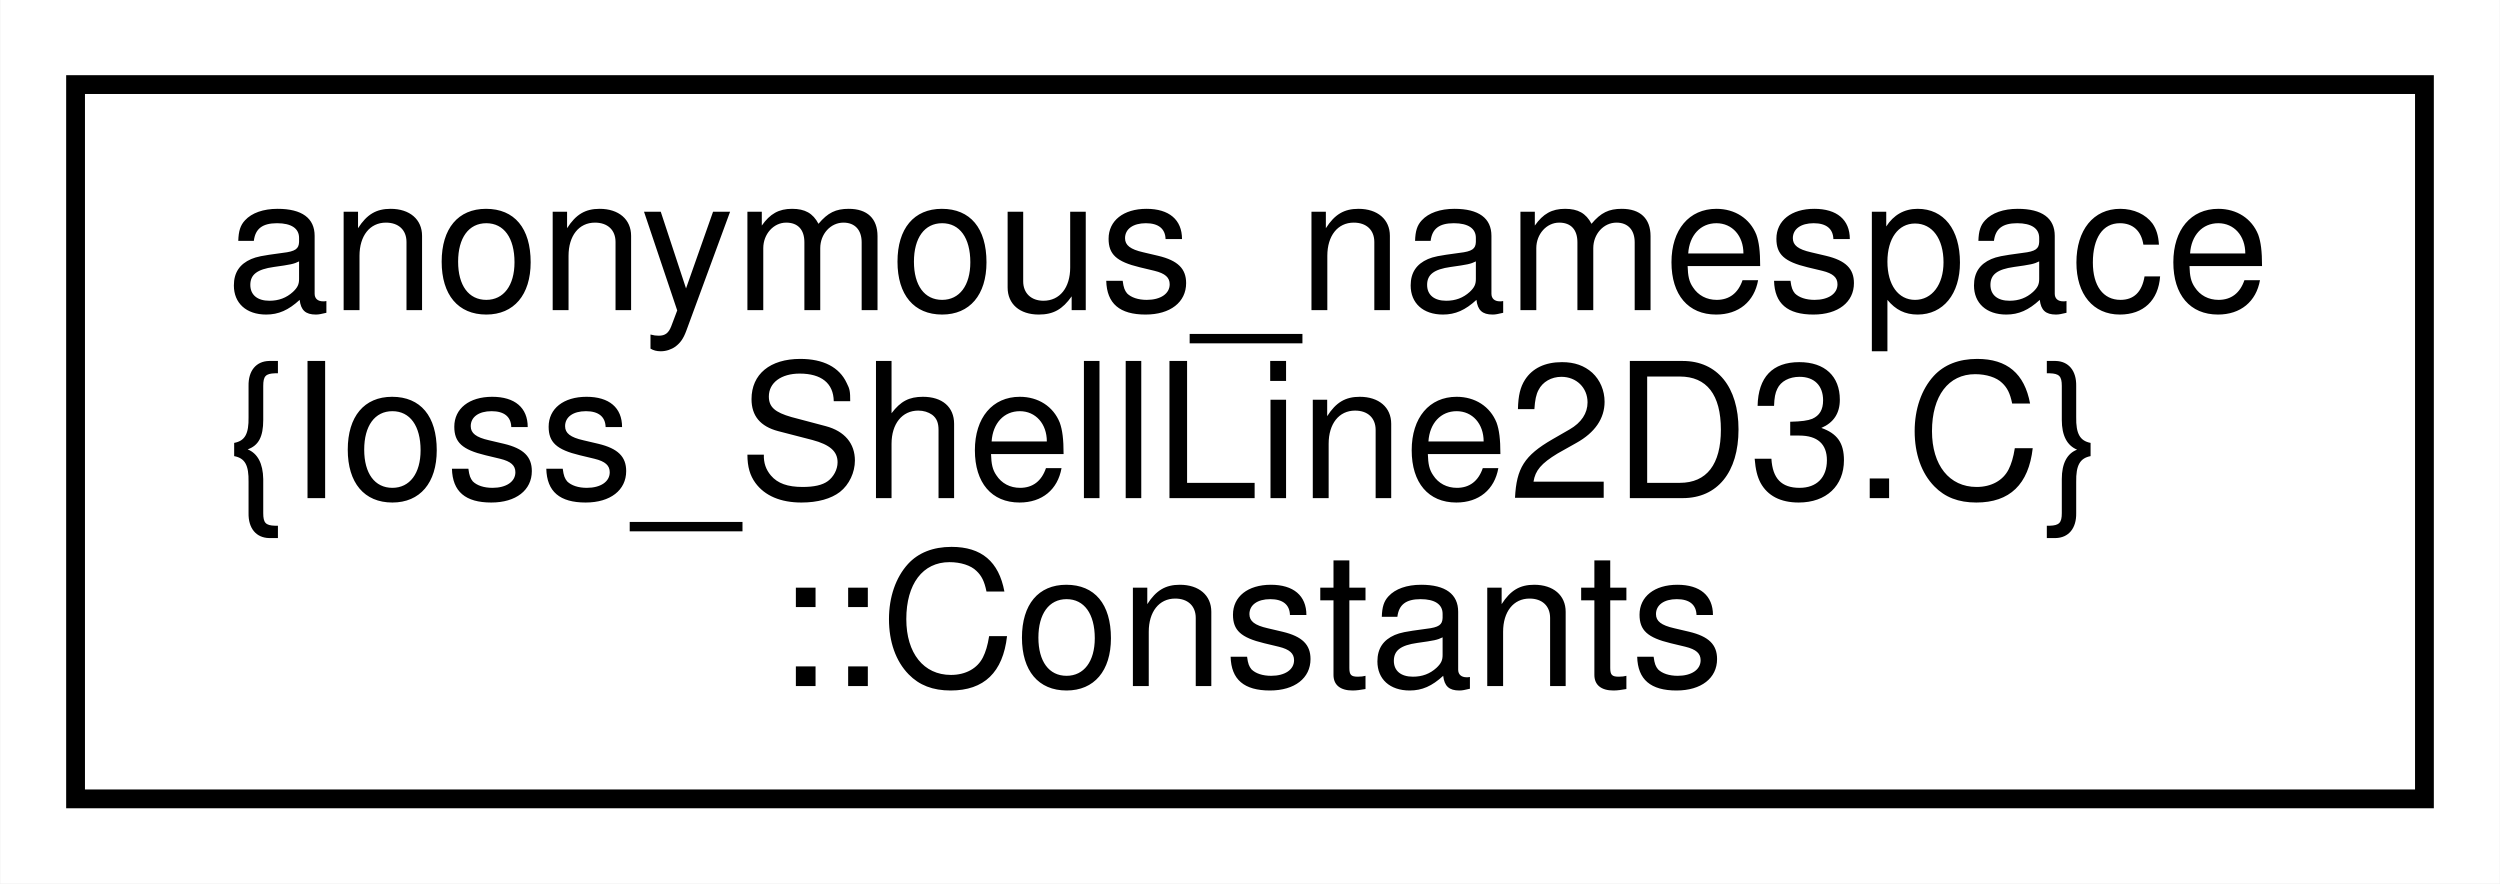
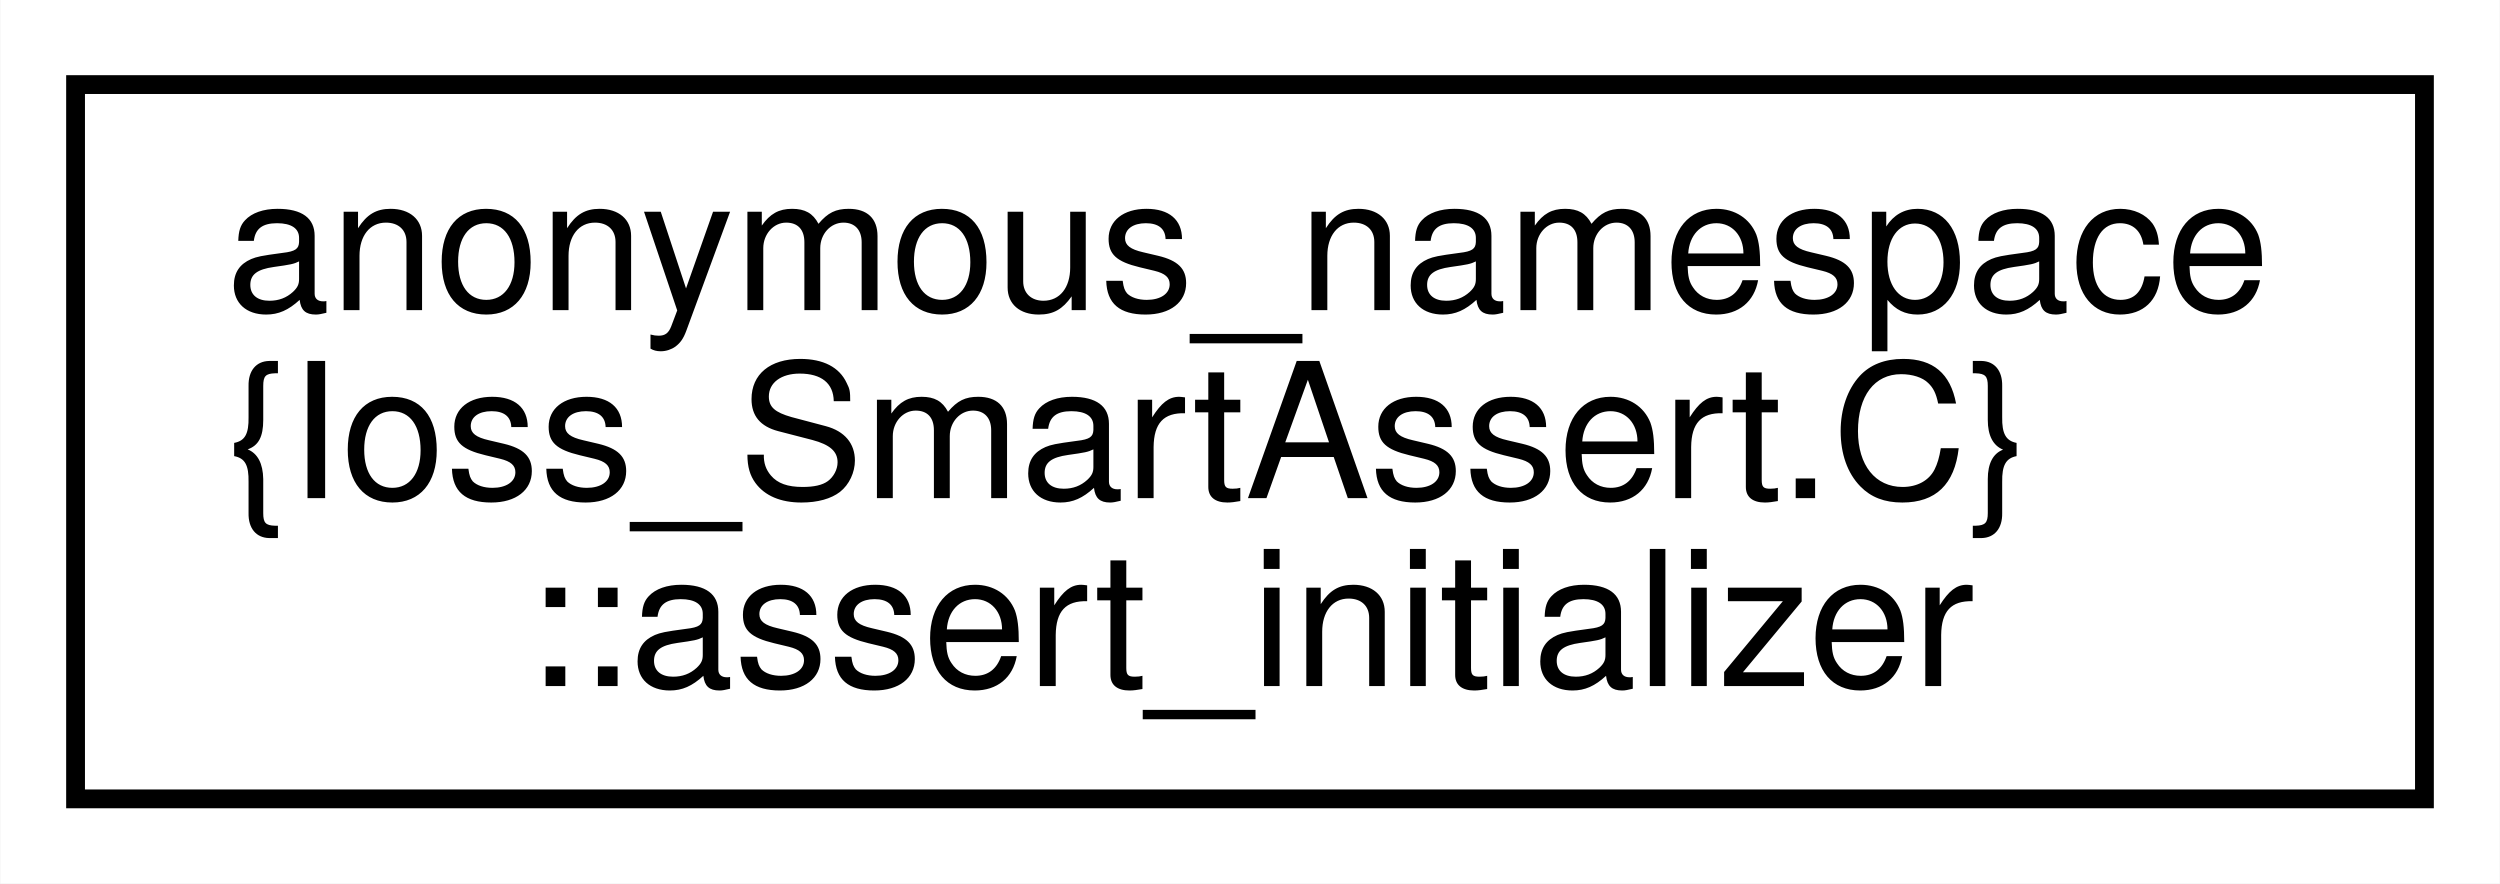
<svg xmlns="http://www.w3.org/2000/svg" xmlns:xlink="http://www.w3.org/1999/xlink" width="133pt" height="47pt" viewBox="0.00 0.00 132.96 47.00">
  <g id="graph0" class="graph" transform="scale(1 1) rotate(0) translate(4 43)">
    <polygon fill="white" stroke="transparent" points="-4,4 -4,-43 128.96,-43 128.96,4 -4,4" />
    <g id="node1" class="node">
      <g id="a_node1">
-         <a xlink:href="structanonymous__namespace_02Ioss__ShellLine2D3_8C_03_1_1Constants.html" target="_top" xlink:title=" ">
+         <a xlink:href="structanonymous__namespace_02Ioss__SmartAssert_8C_03_1_1assert__initializer.html" target="_top" xlink:title=" ">
          <polygon fill="white" stroke="black" points="0,-0.5 0,-38.5 124.96,-38.5 124.96,-0.5 0,-0.5" />
          <text text-anchor="start" x="8" y="-26.5" font-family="Helvetica,sans-Serif" font-size="10.00">anonymous_namespace</text>
-           <text text-anchor="start" x="8" y="-16.5" font-family="Helvetica,sans-Serif" font-size="10.00">{Ioss_ShellLine2D3.C}</text>
-           <text text-anchor="middle" x="62.48" y="-6.5" font-family="Helvetica,sans-Serif" font-size="10.00">::Constants</text>
+           <text text-anchor="start" x="8" y="-16.5" font-family="Helvetica,sans-Serif" font-size="10.00">{Ioss_SmartAssert.C}</text>
+           <text text-anchor="middle" x="62.48" y="-6.5" font-family="Helvetica,sans-Serif" font-size="10.00">::assert_initializer</text>
        </a>
      </g>
    </g>
  </g>
</svg>
